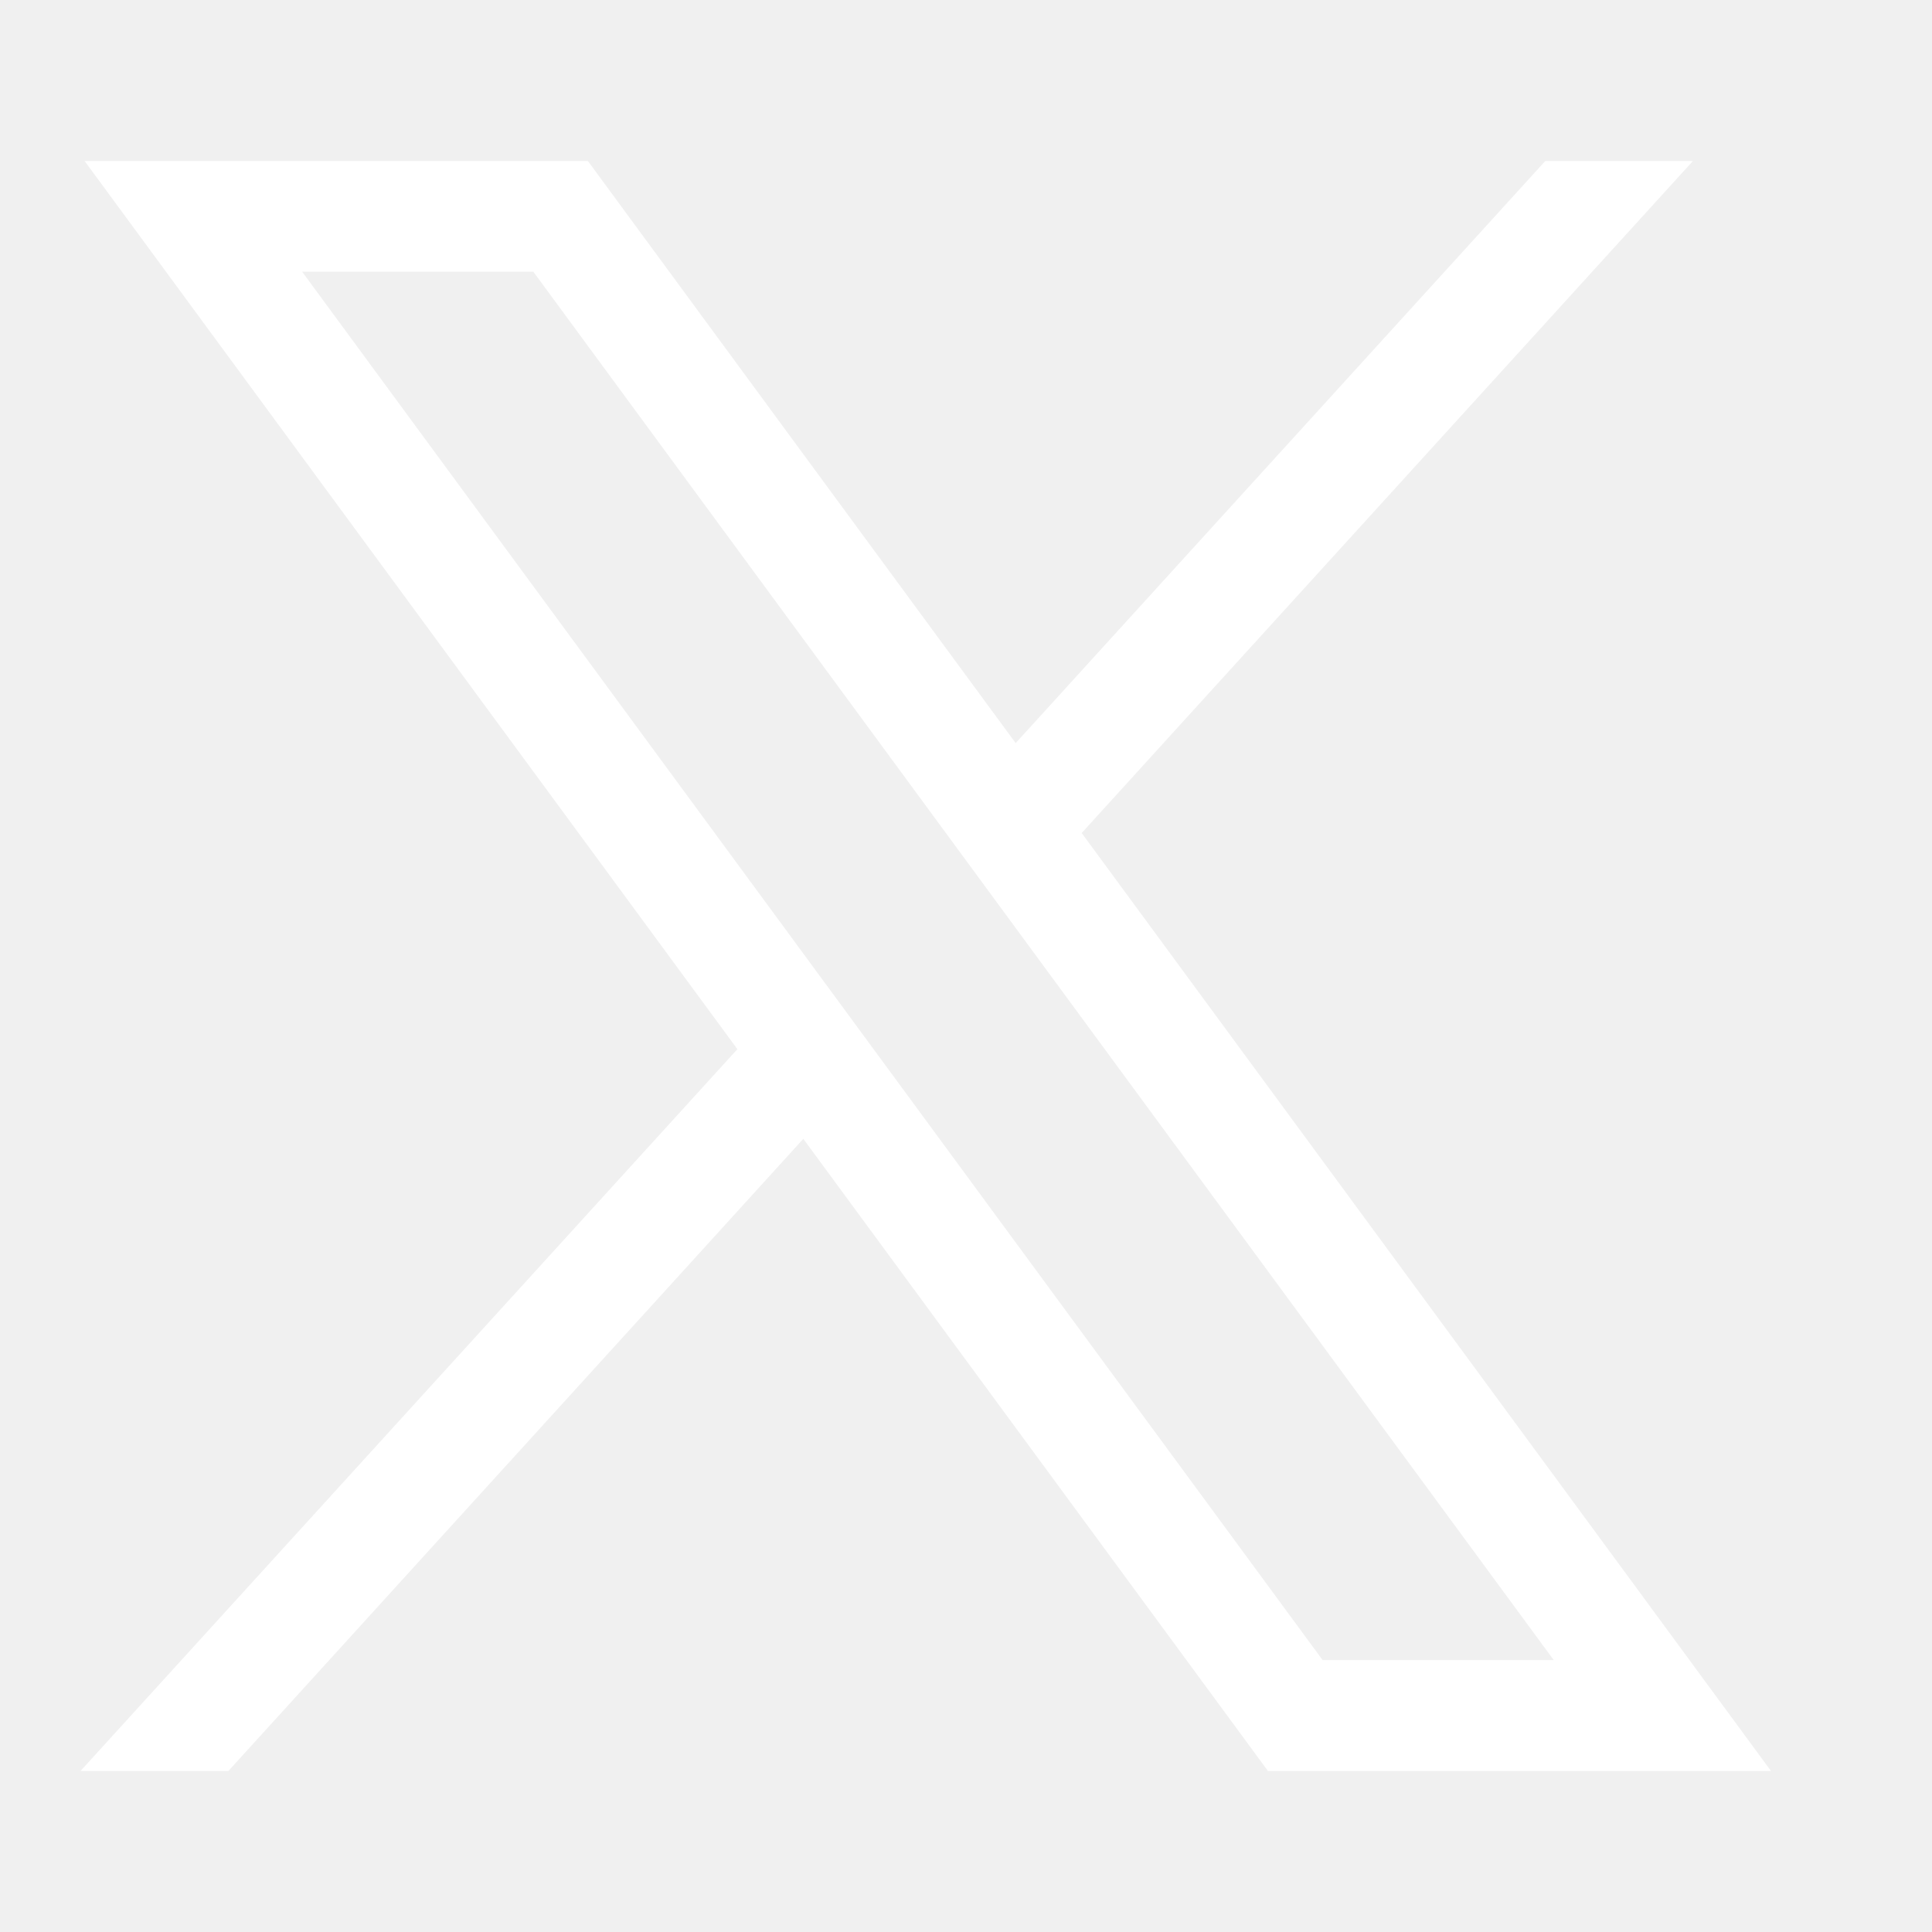
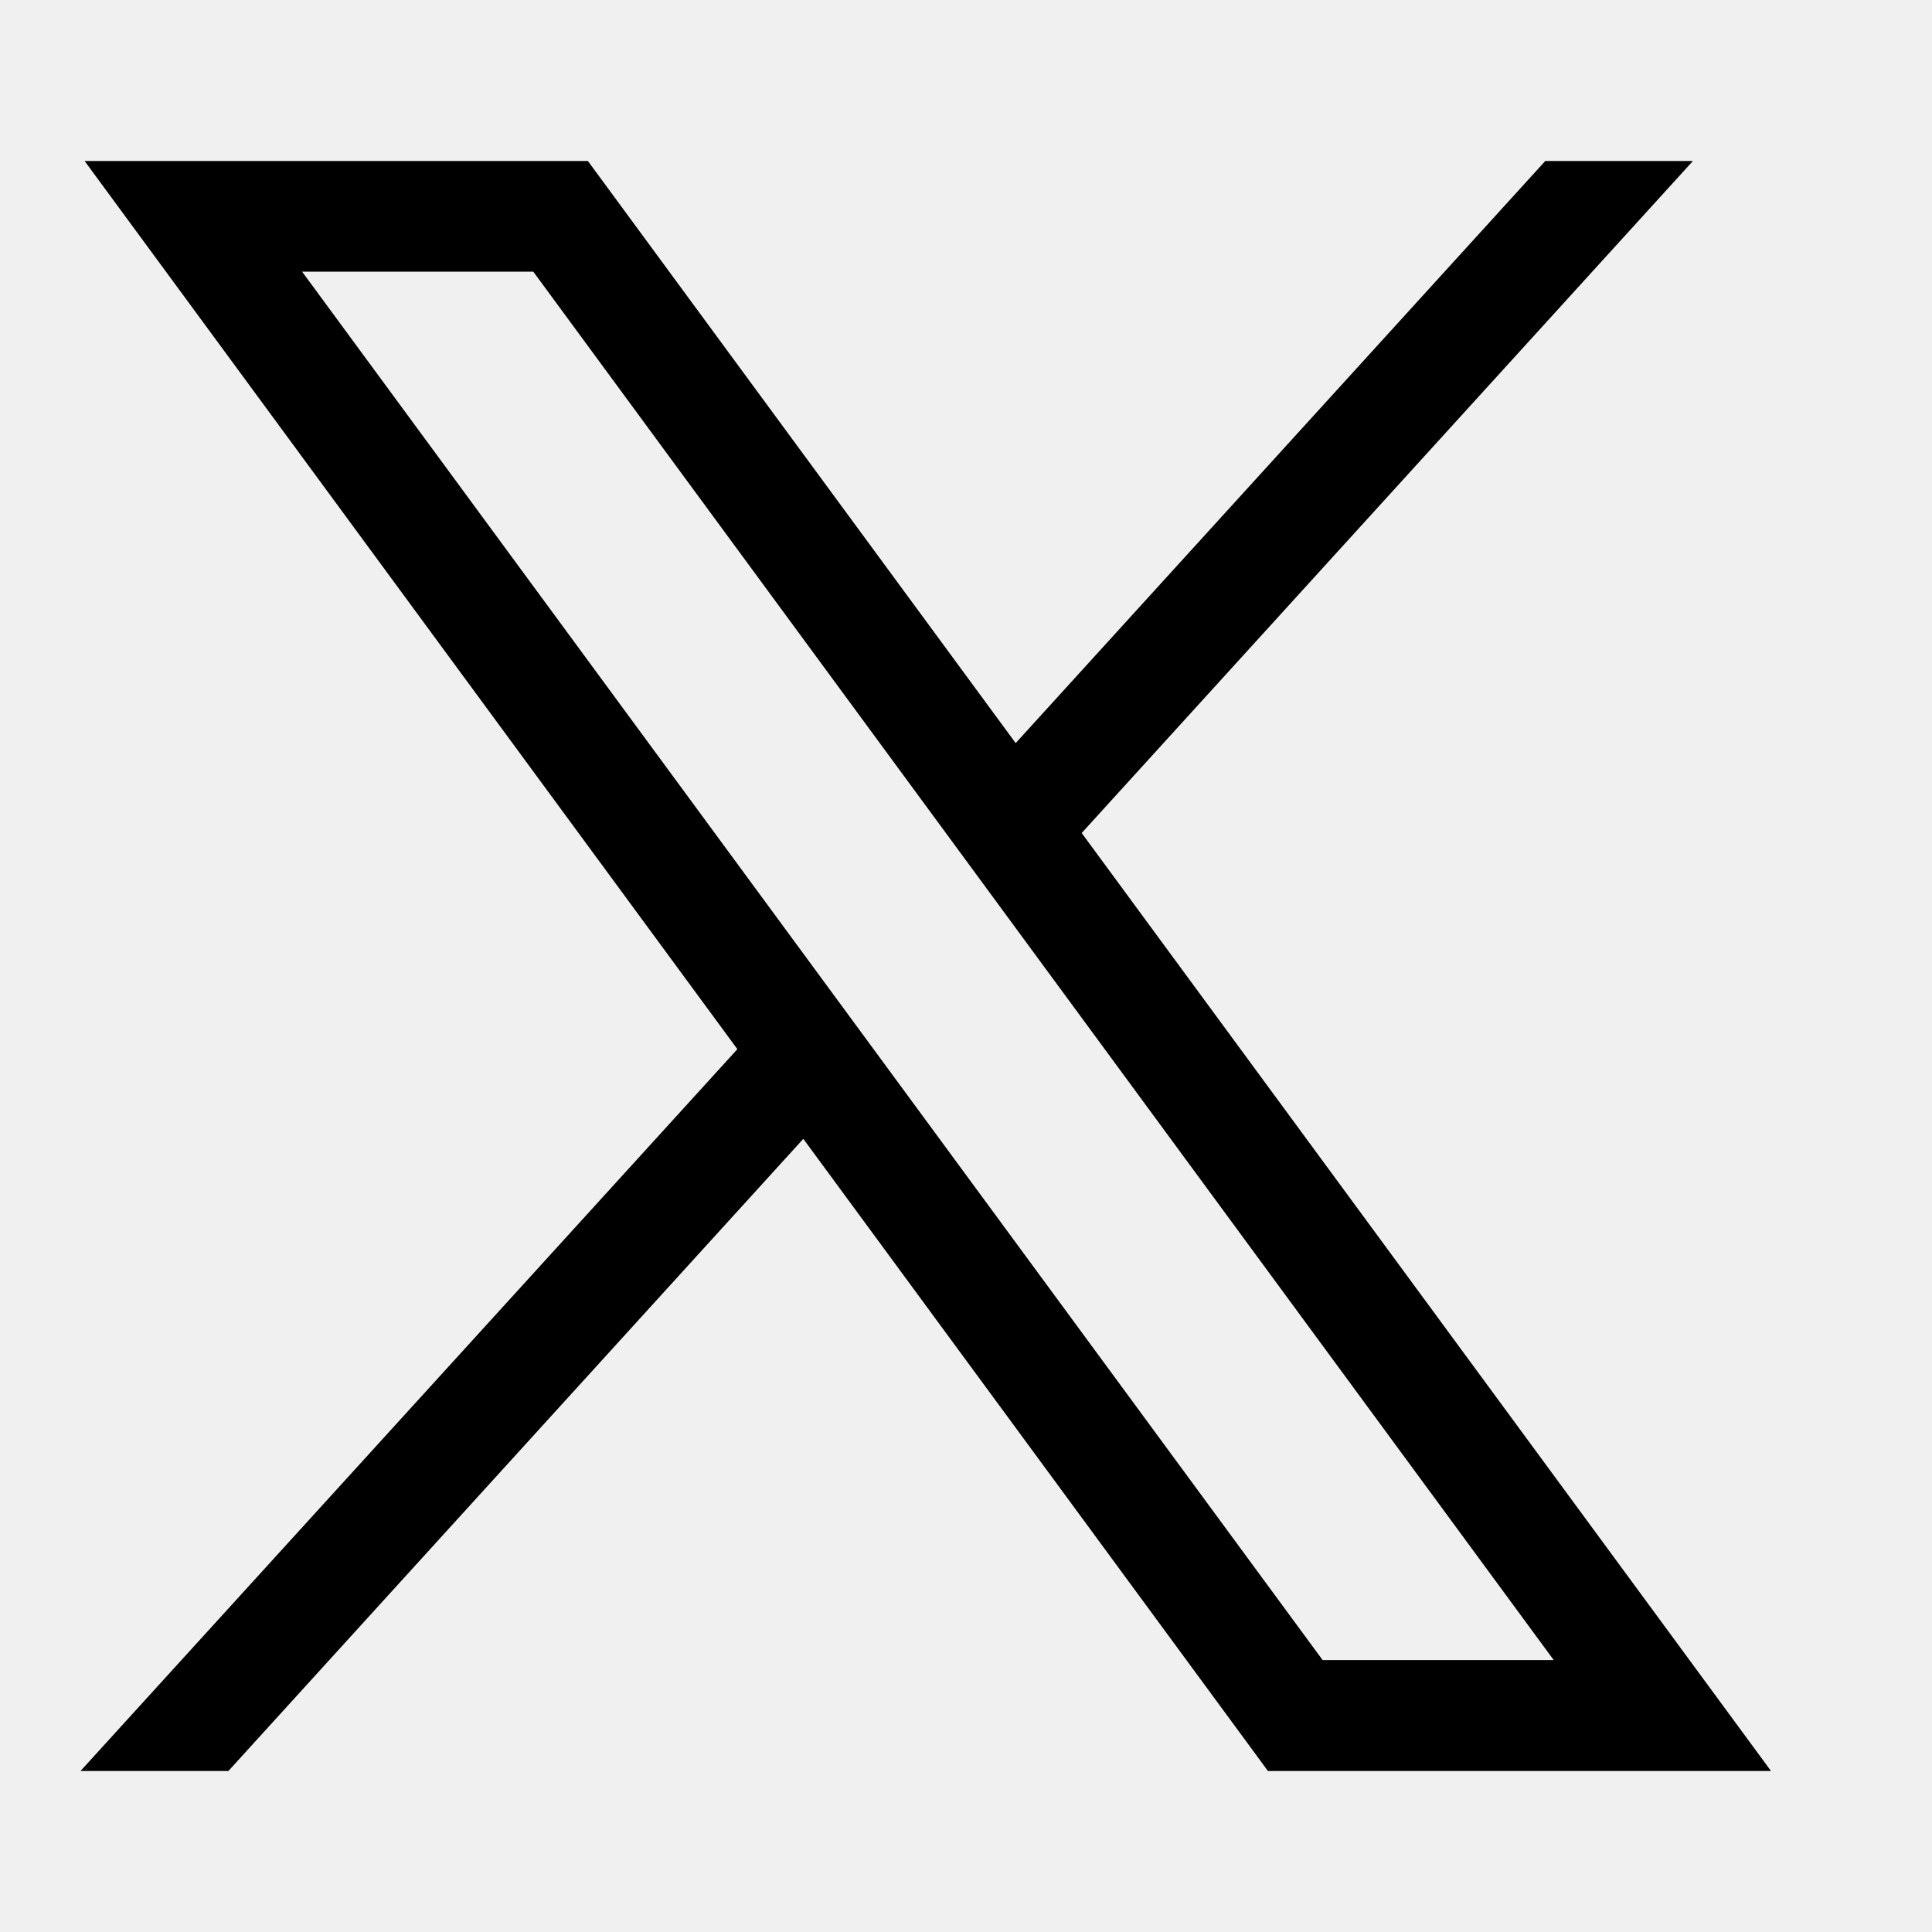
<svg xmlns="http://www.w3.org/2000/svg" width="24" height="24" viewBox="0 0 24 24" fill="none">
  <mask id="mask0_1908_2959" style="mask-type:alpha" maskUnits="userSpaceOnUse" x="0" y="0" width="24" height="24">
    <rect width="24" height="24" fill="#D9D9D9" />
  </mask>
  <g mask="url(#mask0_1908_2959)">
-     <path d="M1.051 2L9.16 13.033L1 22H2.837L9.979 14.147L15.751 22H22L13.437 10.348L21.03 2H19.196L12.617 9.231L7.303 2H1.051ZM3.753 3.375H6.625L19.301 20.622H16.43L3.753 3.375Z" fill="white" />
+     <path d="M1.051 2L9.16 13.033L1 22H2.837L9.979 14.147L15.751 22H22L13.437 10.348L21.03 2H19.196L12.617 9.231L7.303 2H1.051ZM3.753 3.375H6.625L19.301 20.622H16.43L3.753 3.375Z" fill="currentColor" />
  </g>
</svg>
